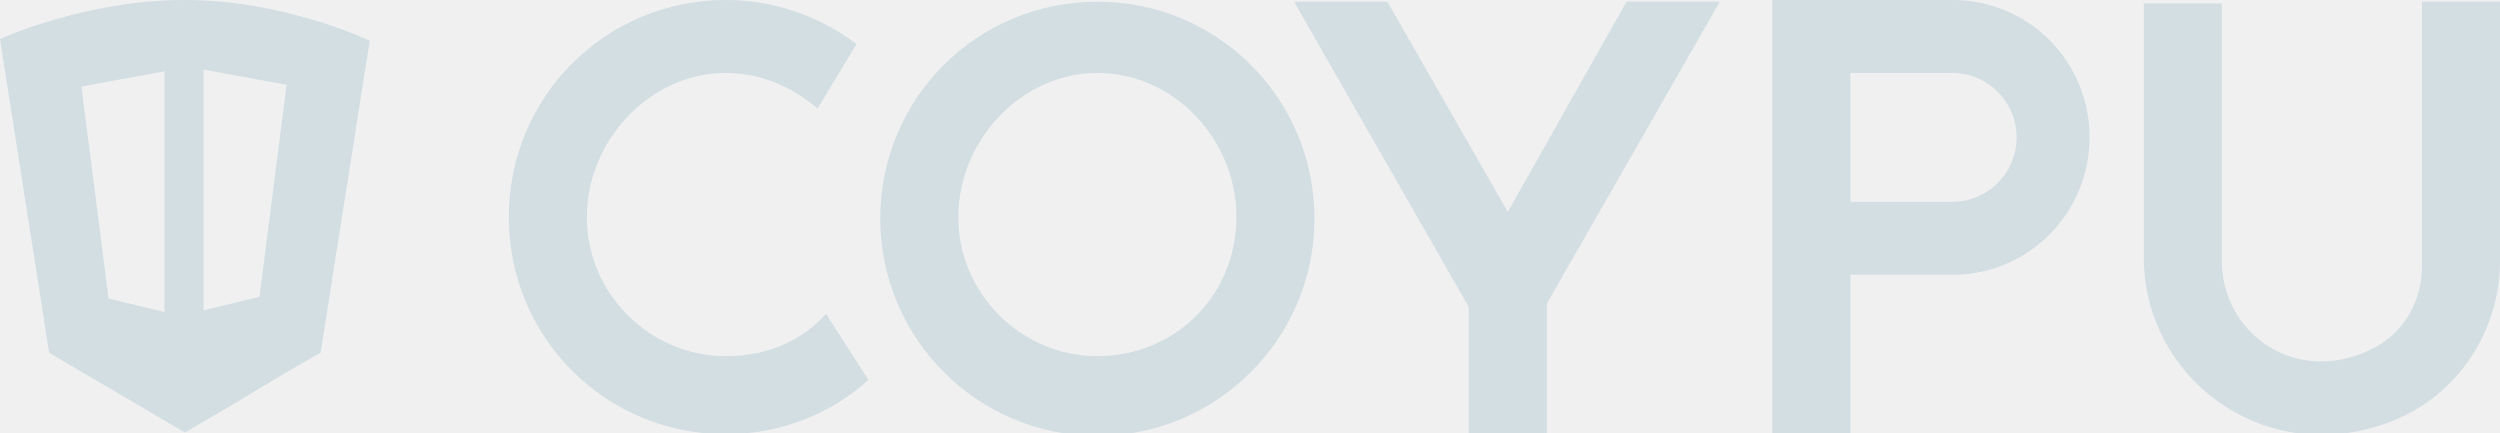
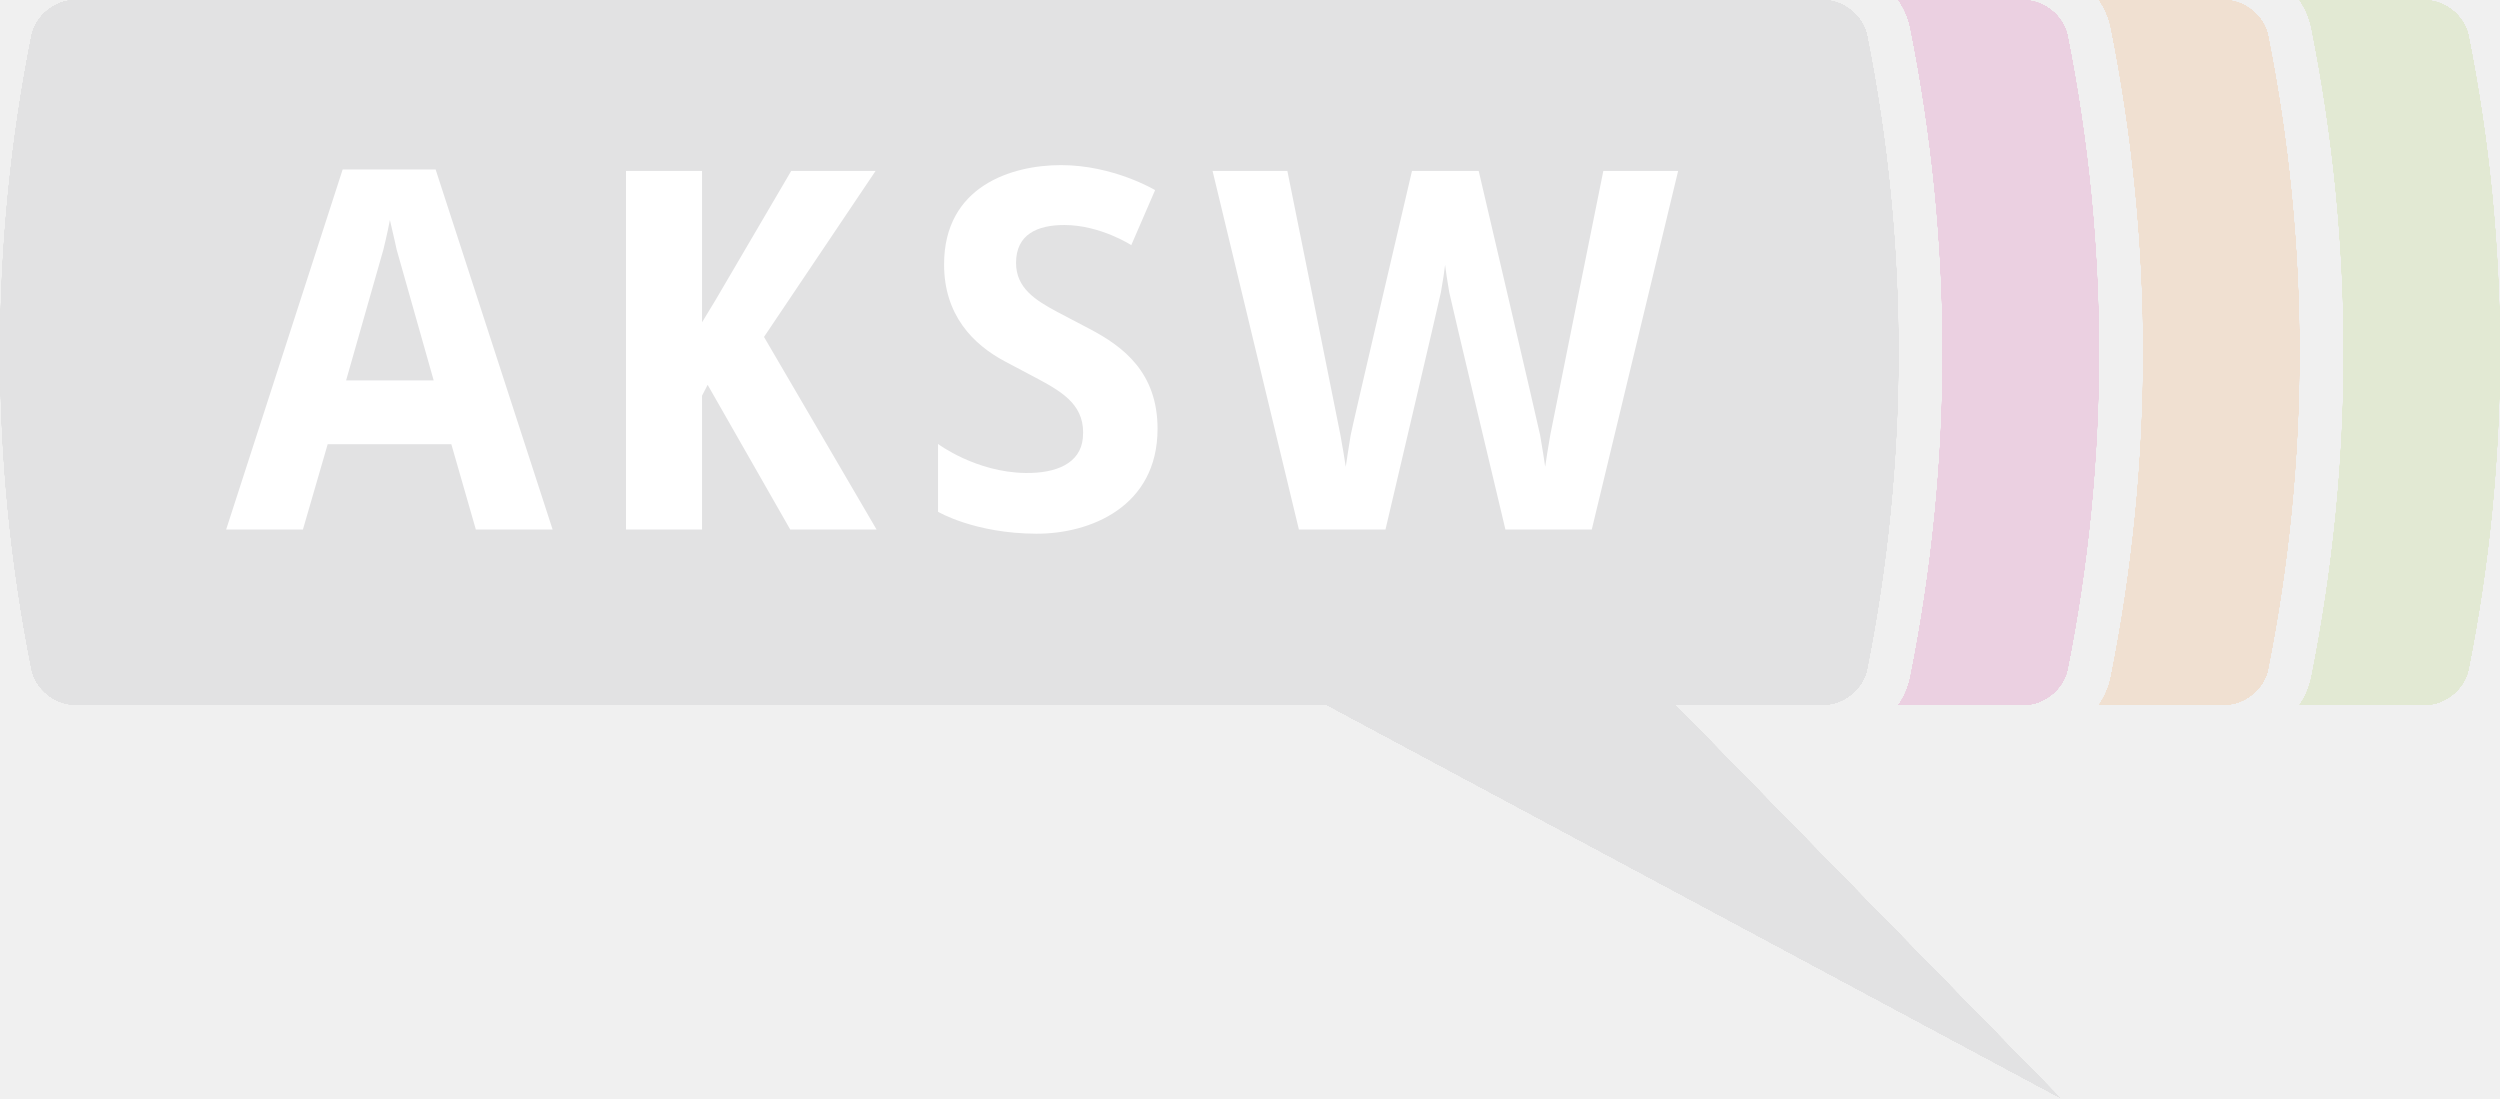
- <svg xmlns="http://www.w3.org/2000/svg" enable-background="new 0 0 147.4 25.5" version="1.1" viewBox="0 0 147.4 25.5" xml:space="preserve">
-   <style type="text/css">
- 	.st0{fill:#005D83;}
- </style>
-   <g opacity=".126">
-     <polygon class="st0" points="101.4 0.1 95.9 0.1 88.9 12.5 81.8 0.1 76.3 0.1 86.6 18.1 86.6 25.6 91.2 25.6 91.2 17.9" />
-     <path class="st0" d="m142.8 0.1v15.6c0 2.1-1.1 4-3 4.9-4.5 2.2-8.8-1-8.8-5.2v-15.2h-4.6v15c0 7.1 7.2 12.6 14.7 9.6 3.8-1.5 6.3-5.3 6.3-9.4v-15.3h-4.6z" />
-     <path class="st0" d="M42.8,21c-4.5,0-8.2-3.7-8.2-8.2s3.7-8.5,8.2-8.5c2,0,3.9,0.8,5.4,2.1l2.3-3.8C48.4,1,45.7,0,42.8,0    C35.7,0,30,5.7,30,12.8s5.7,12.8,12.8,12.8c3.2,0,6.2-1.2,8.4-3.2l-2.5-3.9C47.3,20.1,45.2,21,42.8,21" />
-     <path class="st0" d="m64.7 21c-4.5 0-8.2-3.7-8.2-8.2s3.7-8.5 8.2-8.5 8.2 3.9 8.2 8.5-3.6 8.2-8.2 8.2m0-20.9c-7.1 0-12.8 5.7-12.8 12.8 0 7 5.7 12.8 12.8 12.8 7 0 12.8-5.7 12.8-12.8s-5.7-12.8-12.8-12.8" />
-     <path class="st0" d="m115.1 11.9h-6v-7.6h6c2.1 0 3.8 1.7 3.8 3.8s-1.7 3.8-3.8 3.8m8.1-3.8c0-4.5-3.6-8.1-8.1-8.1h-10.6v25.6h4.6v-9.4h6.2c4.4-0.1 7.9-3.7 7.9-8.1" />
-     <path class="st0" d="m15.3 17.5-3.3 0.8v-14.2l4.9 0.9-1.6 12.5zm-5.6 0.9-3.3-0.8-1.6-12.5 4.9-0.9v14.2zm1.2-18.4c-5.9 0-10.9 2.3-10.9 2.3l2.9 18.5 8 4.7s2.6-1.5 4.4-2.6 3.6-2.1 3.6-2.1l2.9-18.4s-5-2.4-10.9-2.4" />
+ <svg xmlns="http://www.w3.org/2000/svg" enable-background="new 0 0 595.28 841.89" version="1.1" viewBox="0 0 173.69 76.328" xml:space="preserve">
+   <defs>
+     <filter id="filter420" x="0" y="0" width="1" height="1" color-interpolation-filters="sRGB">
+       <feColorMatrix result="colormatrix" values="1 0 0 0 0 0 1 0 0 0 0 0 1 0 0 0 0 0 5 -1 " />
+       <feComposite in2="colormatrix" k2="0.135" operator="arithmetic" result="composite" />
+     </filter>
+     <filter id="filter426" x="0" y="0" width="1" height="1" color-interpolation-filters="sRGB">
+       <feColorMatrix result="colormatrix" values="1 0 0 0 0 0 1 0 0 0 0 0 1 0 0 0 0 0 5 -1 " />
+       <feComposite in2="colormatrix" k2="0.135" operator="arithmetic" result="composite" />
+     </filter>
+     <filter id="filter432" x="0" y="0" width="1" height="1" color-interpolation-filters="sRGB">
+       <feColorMatrix result="colormatrix" values="1 0 0 0 0 0 1 0 0 0 0 0 1 0 0 0 0 0 5 -1 " />
+       <feComposite in2="colormatrix" k2="0.135" operator="arithmetic" result="composite" />
+     </filter>
+     <filter id="filter438" x="0" y="0" width="1" height="1" color-interpolation-filters="sRGB">
+       <feColorMatrix result="colormatrix" values="1 0 0 0 0 0 1 0 0 0 0 0 1 0 0 0 0 0 5 -1 " />
+       <feComposite in2="colormatrix" k2="0.135" operator="arithmetic" result="composite" />
+     </filter>
+   </defs>
+   <g transform="translate(-211.31 -245.65)" filter="url(#filter438)">
+     <path d="m382.82 248.1c-0.271-1.35-1.623-2.441-2.982-2.441h-8.779c0.393 0.584 0.686 1.232 0.826 1.929 2.998 14.971 2.998 30.148-1e-3 45.115-0.141 0.695-0.433 1.342-0.823 1.926h8.777c1.359 0 2.711-1.09 2.982-2.441 2.915-14.552 2.915-29.537 0-44.088z" fill="#89ba17" />
+   </g>
+   <path d="m157.58 2.441c-0.271-1.35-1.625-2.441-2.984-2.441h-8.777c0.392 0.584 0.686 1.232 0.826 1.929 2.998 14.968 2.998 30.146-2e-3 45.117-0.14 0.695-0.433 1.342-0.824 1.924h8.777c1.36 0 2.713-1.09 2.983-2.441 2.916-14.552 2.915-29.537 1e-3 -44.088z" fill="#ec7404" filter="url(#filter432)" />
+   <g transform="translate(-211.31 -245.65)" filter="url(#filter426)">
+     <path d="m354.96 248.1c-0.271-1.35-1.624-2.441-2.985-2.441h-8.78c0.392 0.584 0.686 1.232 0.827 1.929 2.998 14.968 2.998 30.146-2e-3 45.119-0.14 0.693-0.434 1.34-0.824 1.922h8.779c1.36 0 2.713-1.09 2.985-2.441 2.915-14.552 2.915-29.537 0-44.088z" fill="#c5007b" />
+   </g>
+   <path d="m143.2 76.328-26.796-27.359h10.334c1.358 0 2.71-1.09 2.983-2.441 2.914-14.55 2.914-29.536 0-44.086-0.273-1.35-1.625-2.441-2.983-2.441h-121.57c-1.358 0-2.71 1.092-2.982 2.441-2.915 14.551-2.914 29.536 0 44.086 0.271 1.354 1.625 2.441 2.982 2.441h86.968z" fill="#87888a" filter="url(#filter420)" />
+   <g transform="translate(-211.31 -245.65)" fill="#fff">
+     <path d="m244.37 282.44-1.704-5.93h-8.589l-1.721 5.93h-5.334l8.095-25.016h6.458l8.129 25.016zm-2.93-10.362-2.571-9.082s-0.246-1.132-0.47-2.062c-0.173 0.931-0.454 2.062-0.454 2.062l-2.589 9.082z" />
+     <path d="m272.21 282.44h-5.998l-5.738-10.054-0.389 0.753v9.301h-5.282v-24.914h5.282v10.516l0.912-1.503 5.283-9.013h5.861l-7.751 11.533z" />
+     <path d="m321.9 282.44h-5.999s-3.834-16.081-3.902-16.479-0.128-0.764-0.179-1.1c-0.051-0.334-0.088-0.604-0.11-0.809-0.023 0.204-0.06 0.475-0.111 0.809-0.051 0.336-0.11 0.699-0.179 1.091s-3.852 16.487-3.852 16.487h-6.016l-5.998-24.914h5.197s3.602 17.865 3.681 18.319c0.08 0.454 0.153 0.878 0.222 1.27s0.119 0.713 0.153 0.963c0.034-0.25 0.083-0.568 0.146-0.954 0.062-0.387 0.128-0.799 0.195-1.236 0.068-0.437 4.261-18.361 4.261-18.361h4.635s4.195 17.925 4.269 18.361c0.074 0.438 0.143 0.85 0.205 1.236s0.11 0.704 0.145 0.954c0.034-0.25 0.082-0.571 0.146-0.963 0.062-0.392 0.133-0.815 0.213-1.27 0.079-0.454 3.681-18.319 3.681-18.319h5.197z" />
+     <path d="m283.31 282.73c-4.285-0.015-6.83-1.524-6.83-1.524v-4.712s2.632 1.974 6.085 2.017c2.124 0.026 3.806-0.659 3.976-2.42 0.212-2.195-1.293-3.136-3.081-4.097l-2.348-1.244c-2.198-1.174-4.211-3.207-4.211-6.729 0-5.441 4.695-6.9 8.123-6.9 3.652 0 6.538 1.737 6.538 1.737l-1.655 3.823s-2.156-1.398-4.652-1.398c-1.863 0-3.354 0.64-3.354 2.632 0 1.743 1.335 2.587 2.862 3.405l2.236 1.174c2.385 1.244 4.733 3.062 4.733 6.945 1e-3 5.43-4.695 7.304-8.422 7.291z" />
  </g>
</svg>
